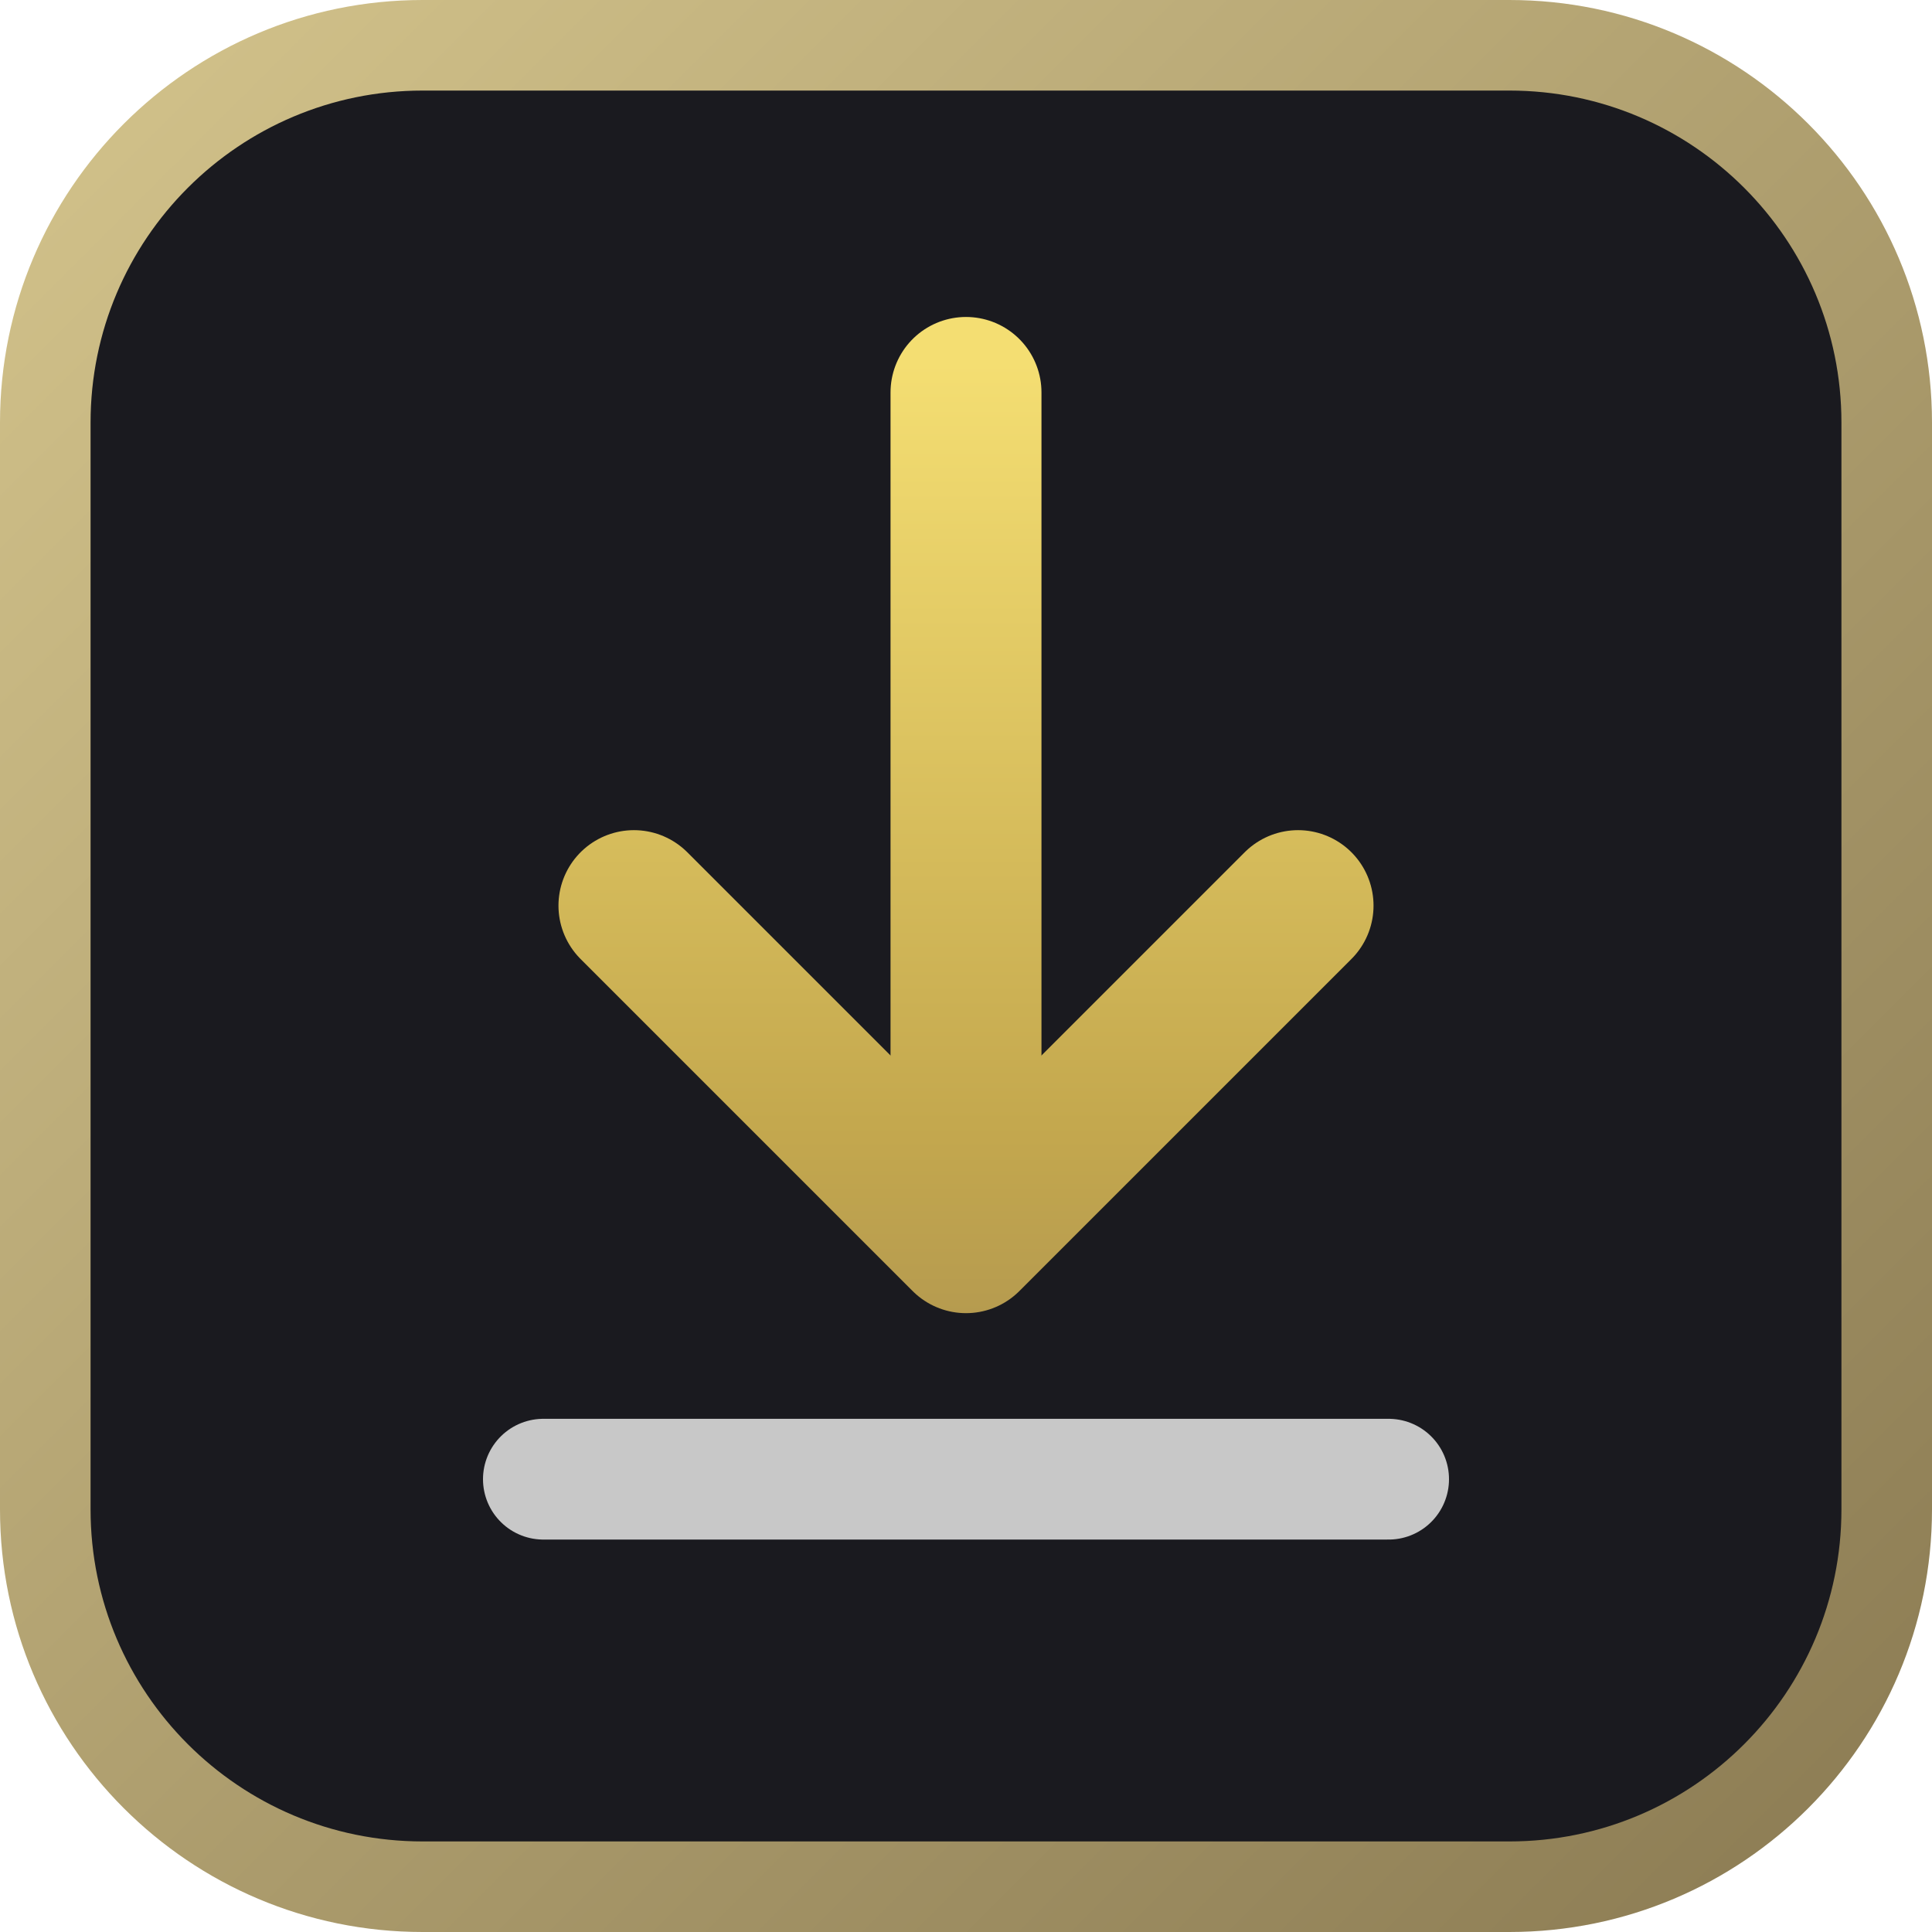
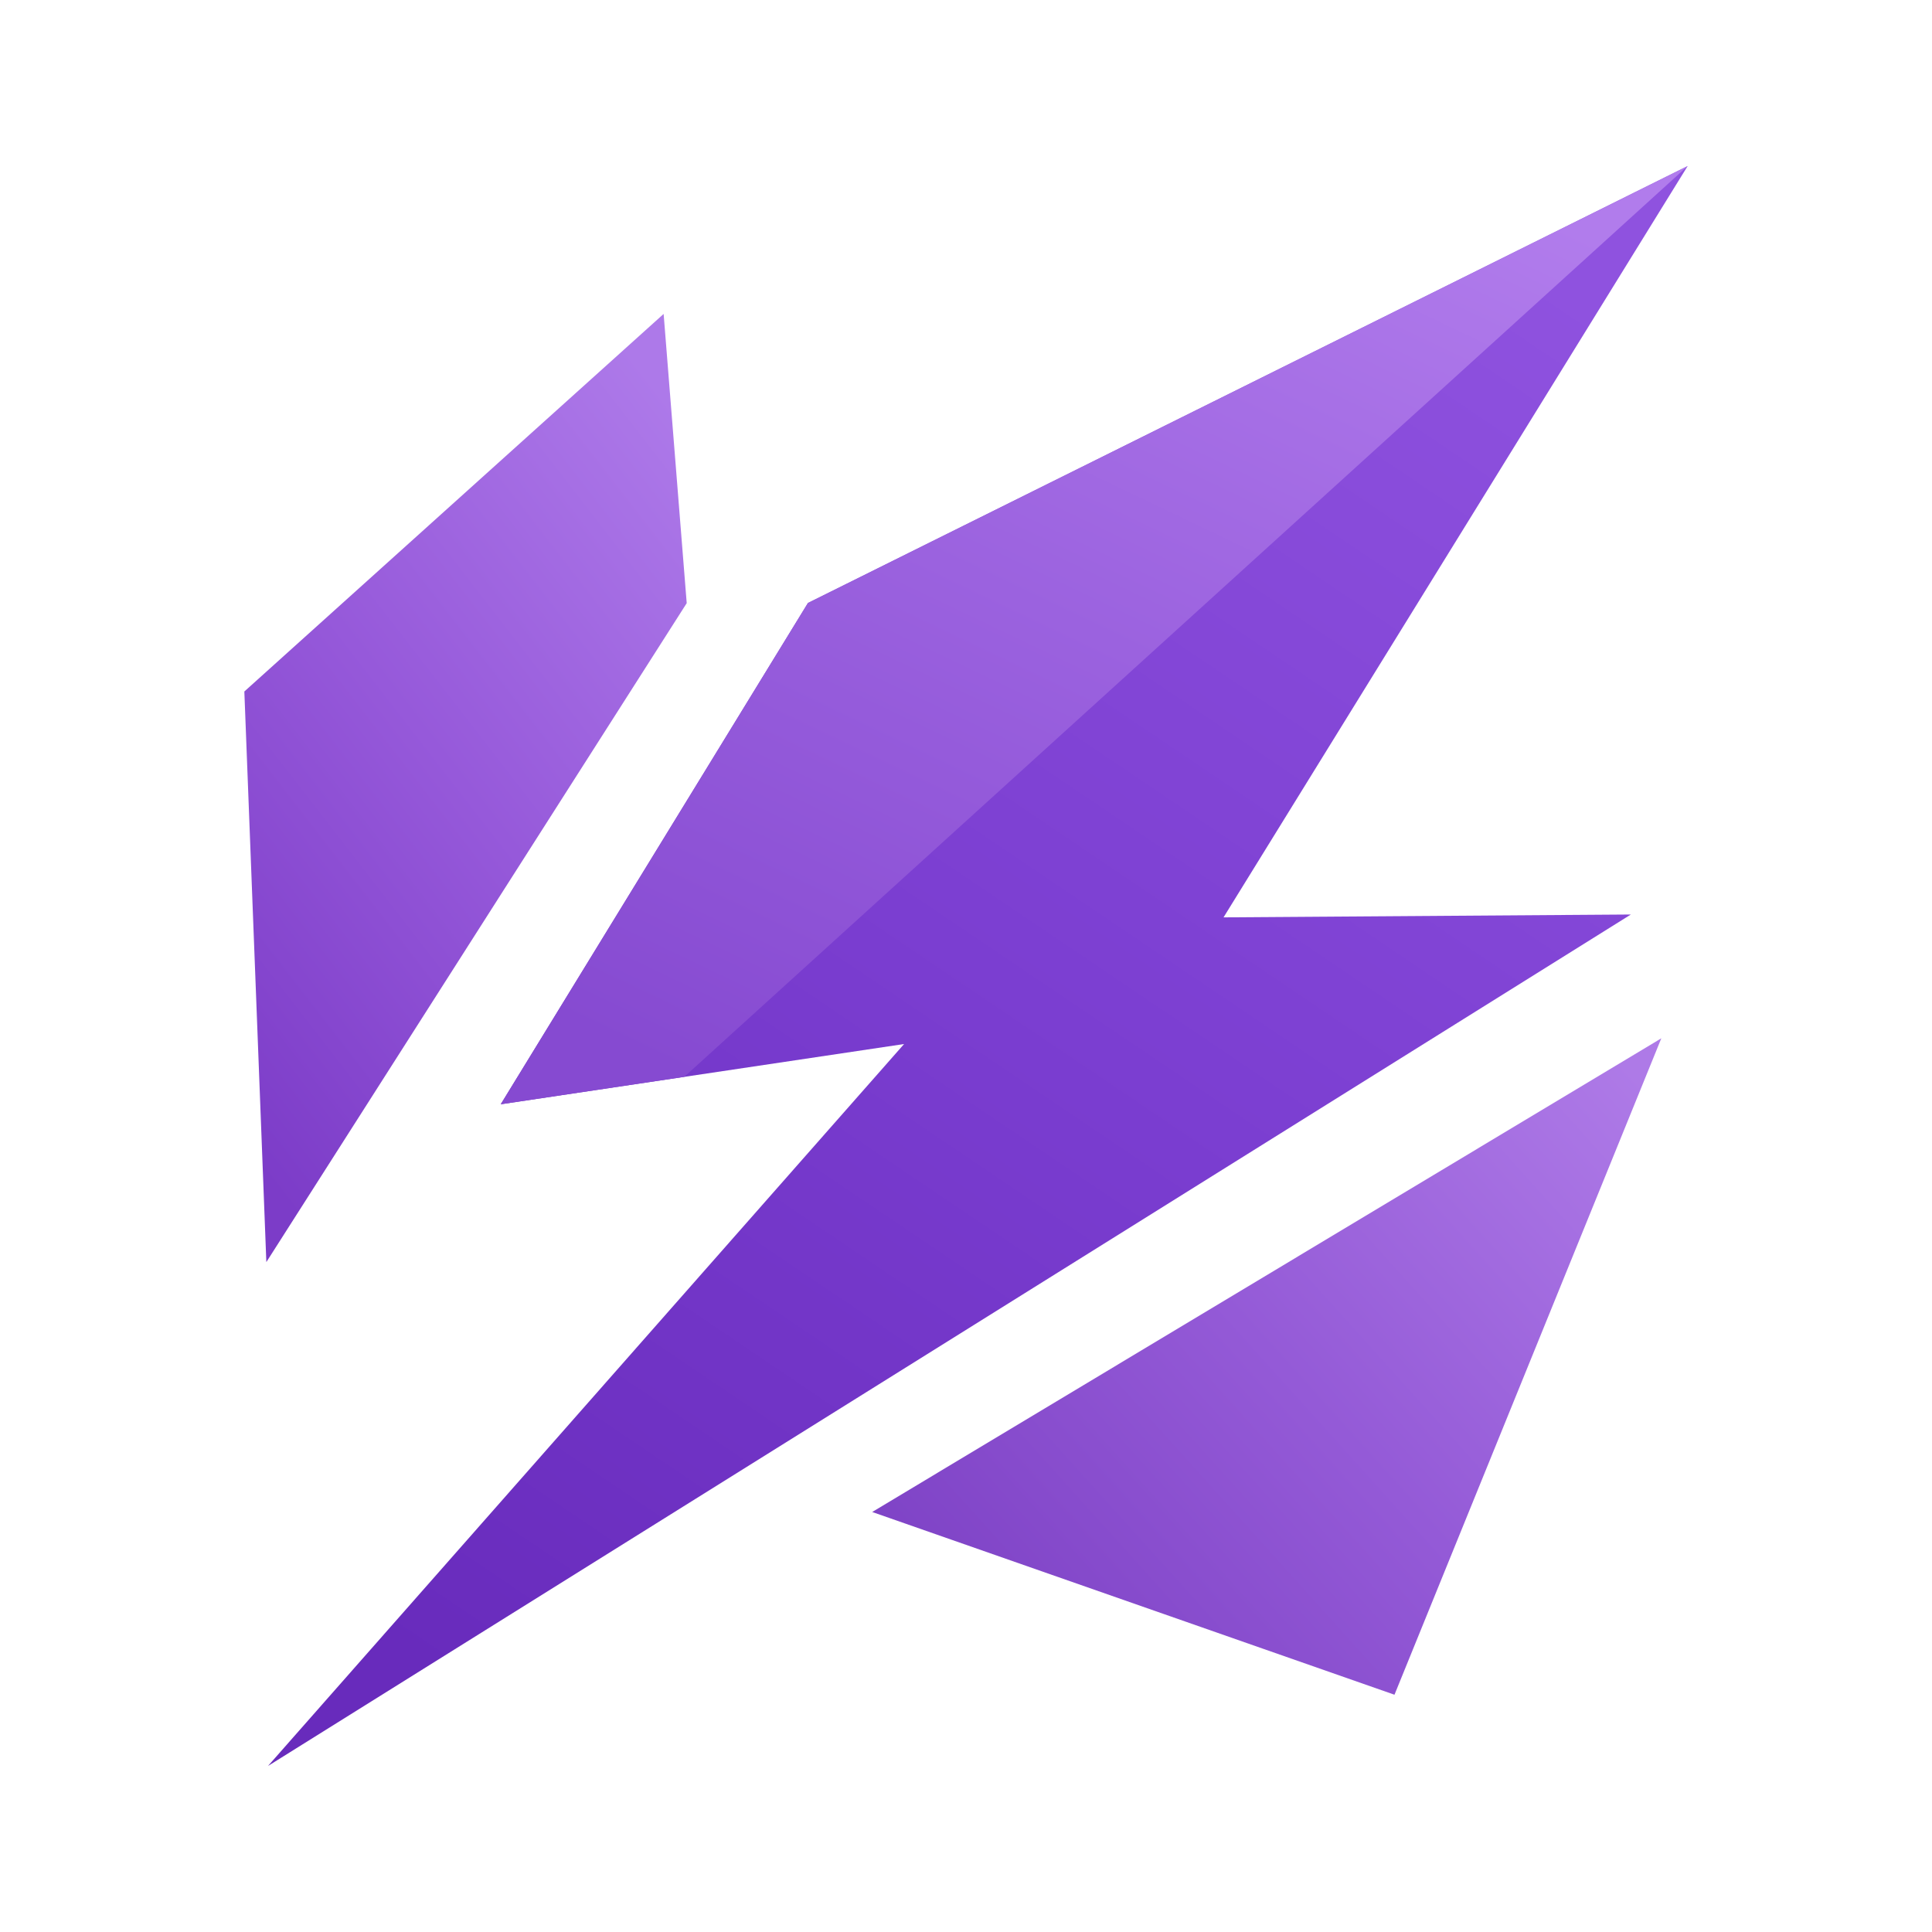
- <svg xmlns="http://www.w3.org/2000/svg" viewBox="0 0 128 128">
+ <svg xmlns="http://www.w3.org/2000/svg" width="1024" height="1024" viewBox="0 0 512 512" role="img" aria-labelledby="rayburst-connect-title">
  <defs>
-     <linearGradient id="gold" x1="0" y1="0" x2="128" y2="128" gradientUnits="userSpaceOnUse">
-       <stop offset="0" stop-color="#d4c48c" />
-       <stop offset="1" stop-color="#8a7a52" />
+     <linearGradient id="rayburst-connect-incoming-ray" x1="80%" y1="0%" x2="20%" y2="100%">
+       <stop offset="0%" stop-color="#AD79E9" />
+       <stop offset="50%" stop-color="#9659DA" />
+       <stop offset="100%" stop-color="#7C3CC8" />
    </linearGradient>
-     <linearGradient id="arrow" x1="64" y1="24" x2="64" y2="96" gradientUnits="userSpaceOnUse">
-       <stop offset="0" stop-color="#f4de72" />
-       <stop offset="0.7" stop-color="#c4a84e" />
-       <stop offset="1" stop-color="#ac9250" />
+     <linearGradient id="rayburst-connect-lower-ray" x1="100%" y1="10%" x2="0%" y2="85%">
+       <stop offset="0%" stop-color="#AE7AE7" />
+       <stop offset="50%" stop-color="#945AD7" />
+       <stop offset="100%" stop-color="#7C40C4" />
+     </linearGradient>
+     <linearGradient id="rayburst-connect-lightning" x1="80%" y1="0%" x2="20%" y2="100%">
+       <stop offset="0%" stop-color="#8F52DF" />
+       <stop offset="50%" stop-color="#7B3ED1" />
+       <stop offset="100%" stop-color="#682BBC" />
+     </linearGradient>
+     <linearGradient id="rayburst-connect-lightning-highlight" x1="80%" y1="0%" x2="20%" y2="100%">
+       <stop offset="0%" stop-color="#B17CEC" />
+       <stop offset="50%" stop-color="#9B62DF" />
+       <stop offset="100%" stop-color="#864AD1" />
    </linearGradient>
  </defs>
-   <rect width="128" height="128" rx="28" fill="url(#gold)" />
-   <rect x="6" y="6" width="116" height="116" rx="22" fill="#1a1a1f" />
-   <path d="M64 26v48" stroke="url(#arrow)" stroke-width="10" stroke-linecap="round" fill="none" />
-   <path d="M42 60l22 22 22-22" stroke="url(#arrow)" stroke-width="10" stroke-linecap="round" stroke-linejoin="round" fill="none" />
-   <path d="M36 98h56" stroke="#c8c8c8" stroke-width="8" stroke-linecap="round" fill="none" />
+   <g transform="matrix(0.7095783 0 0 0.7095783 -734.3499 -20.18987)">
+     <polygon points="1282.759,145.696 1291.380,253.718 1134.384,499.813 1126.167,286.712" fill="url(#rayburst-connect-incoming-ray)" />
+     <polygon points="1360.657,593.147 1655.375,416.232 1555.713,661.393" fill="url(#rayburst-connect-lower-ray)" />
+     <polygon points="1665.209,90.462 1491.869,371.069 1644.000,370.000 1135.000,688.000 1372.565,418.372 1221.920,440.873 1336.664,253.651" fill="url(#rayburst-connect-lightning)" />
+     <polygon points="1665.209,90.462 1336.664,253.651 1221.920,440.873 1290.464,430.635" fill="url(#rayburst-connect-lightning-highlight)" />
+   </g>
</svg>
